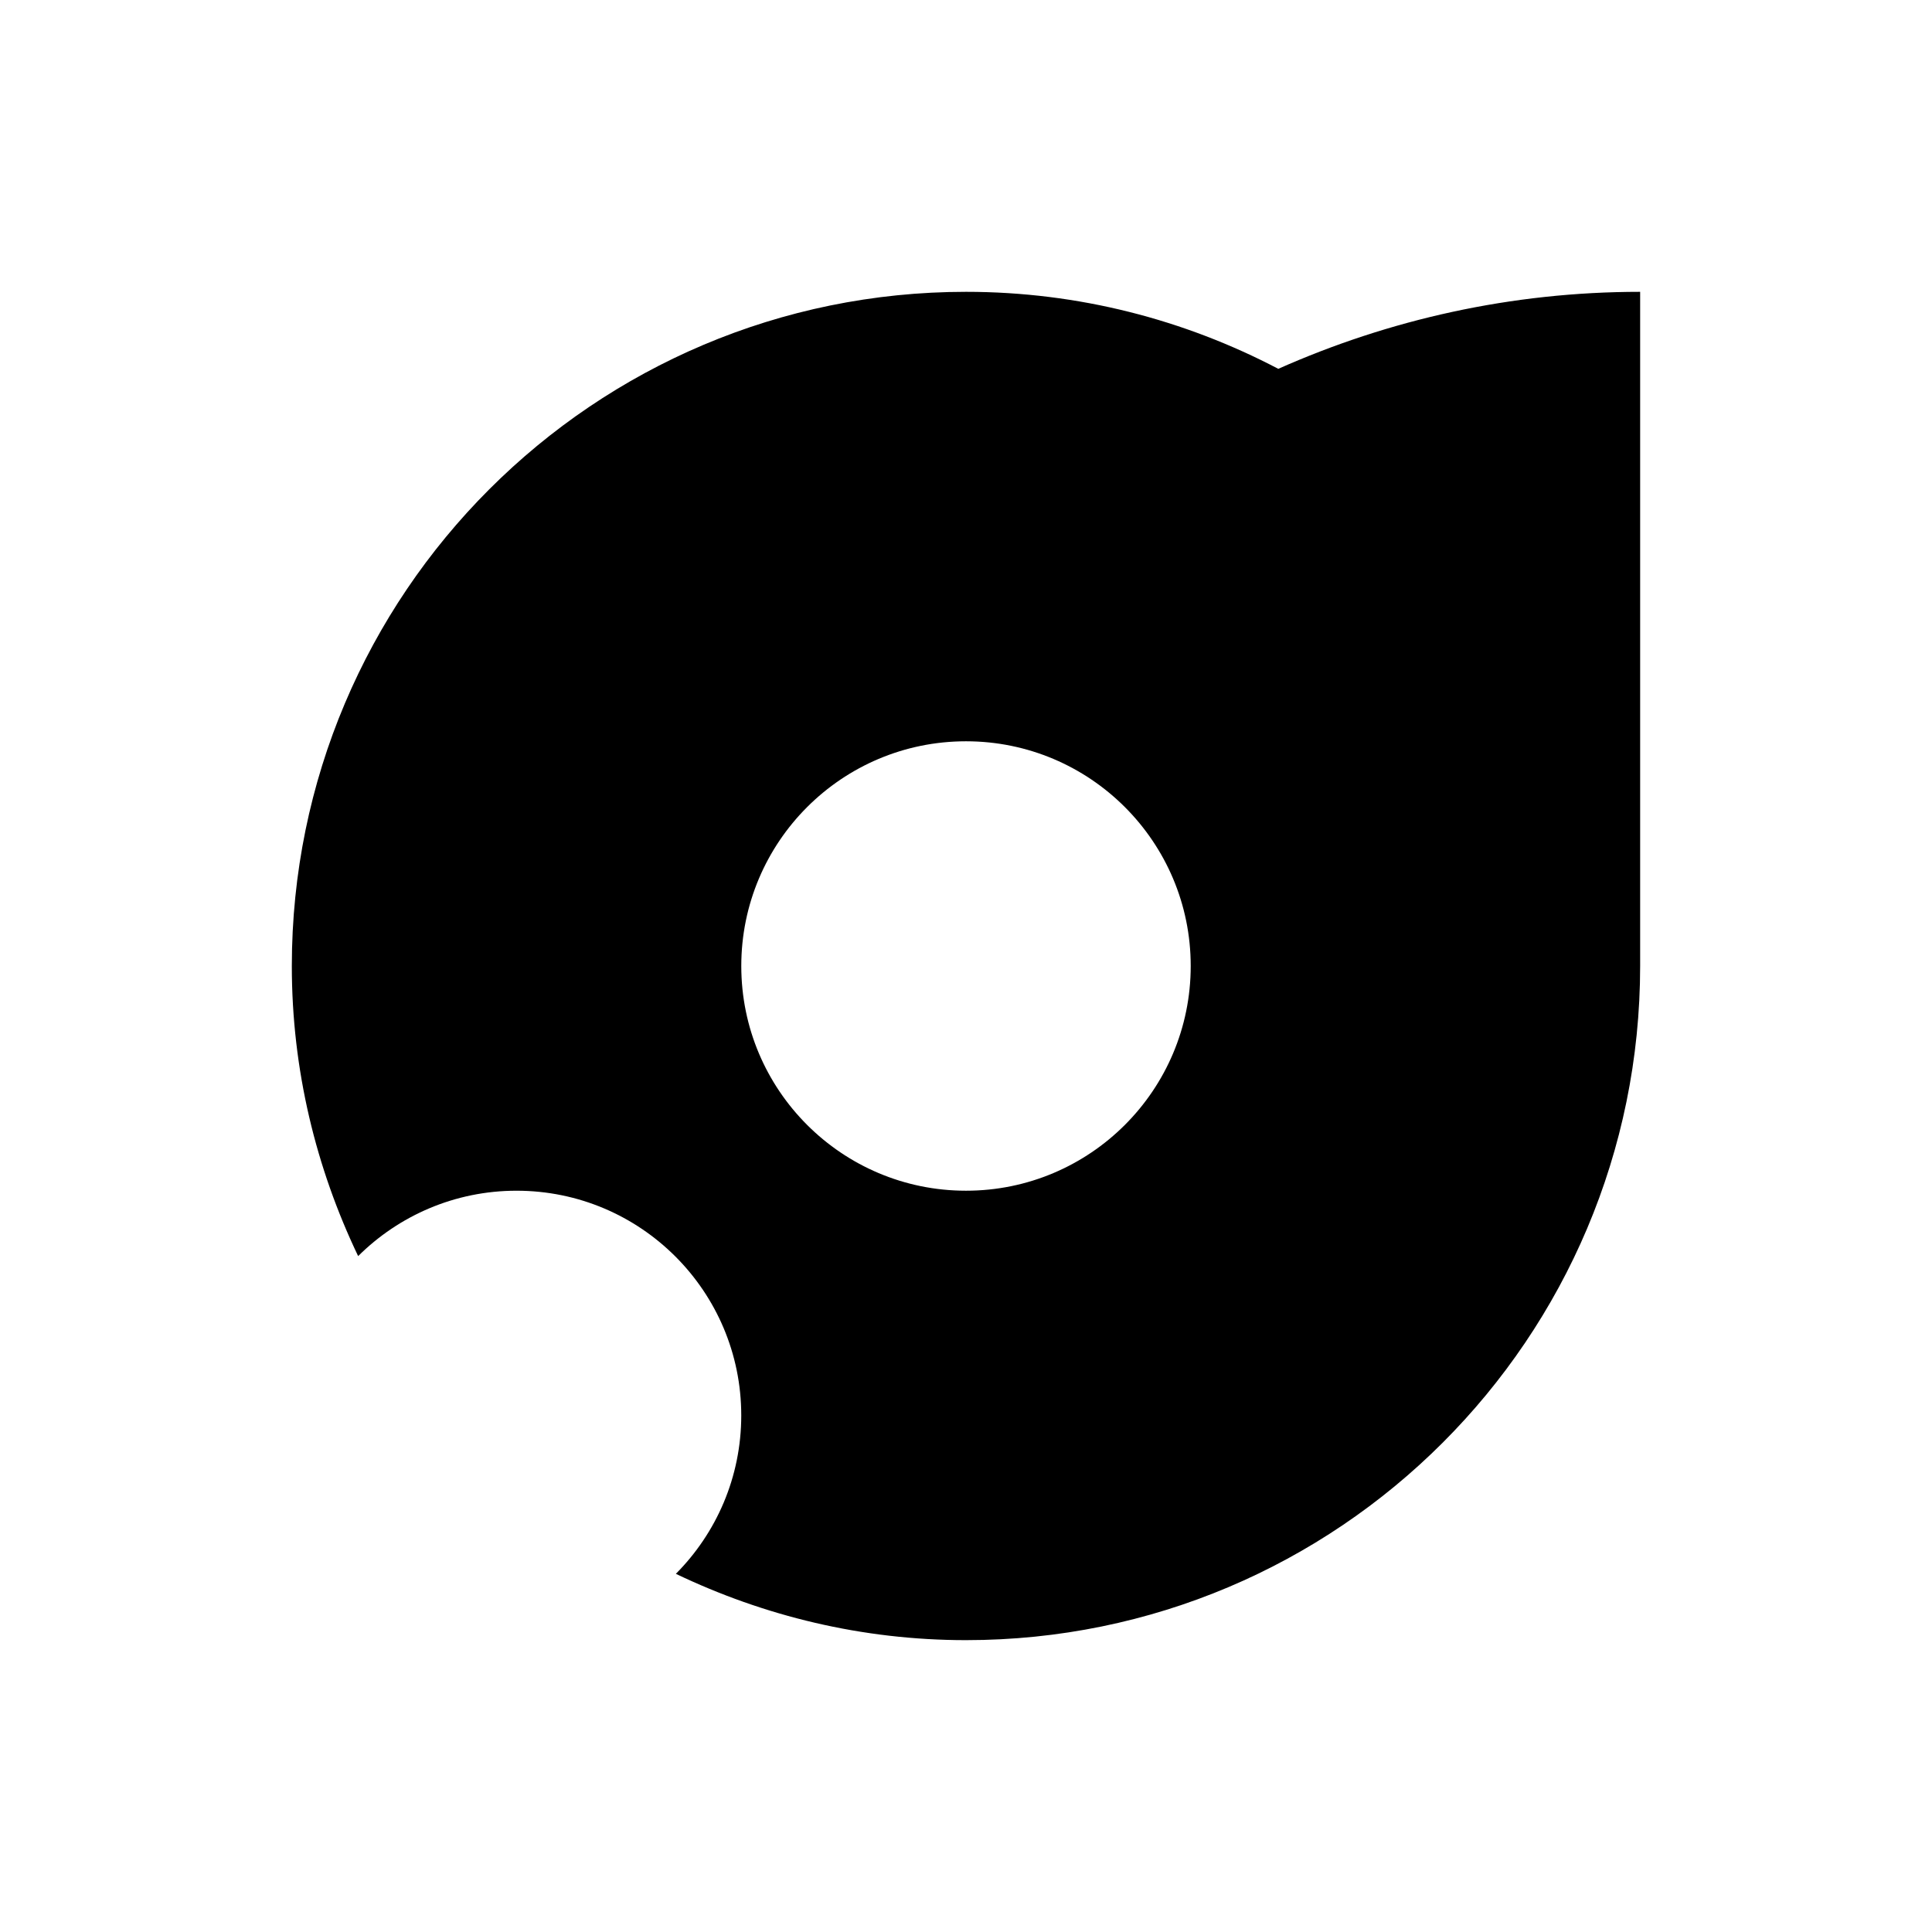
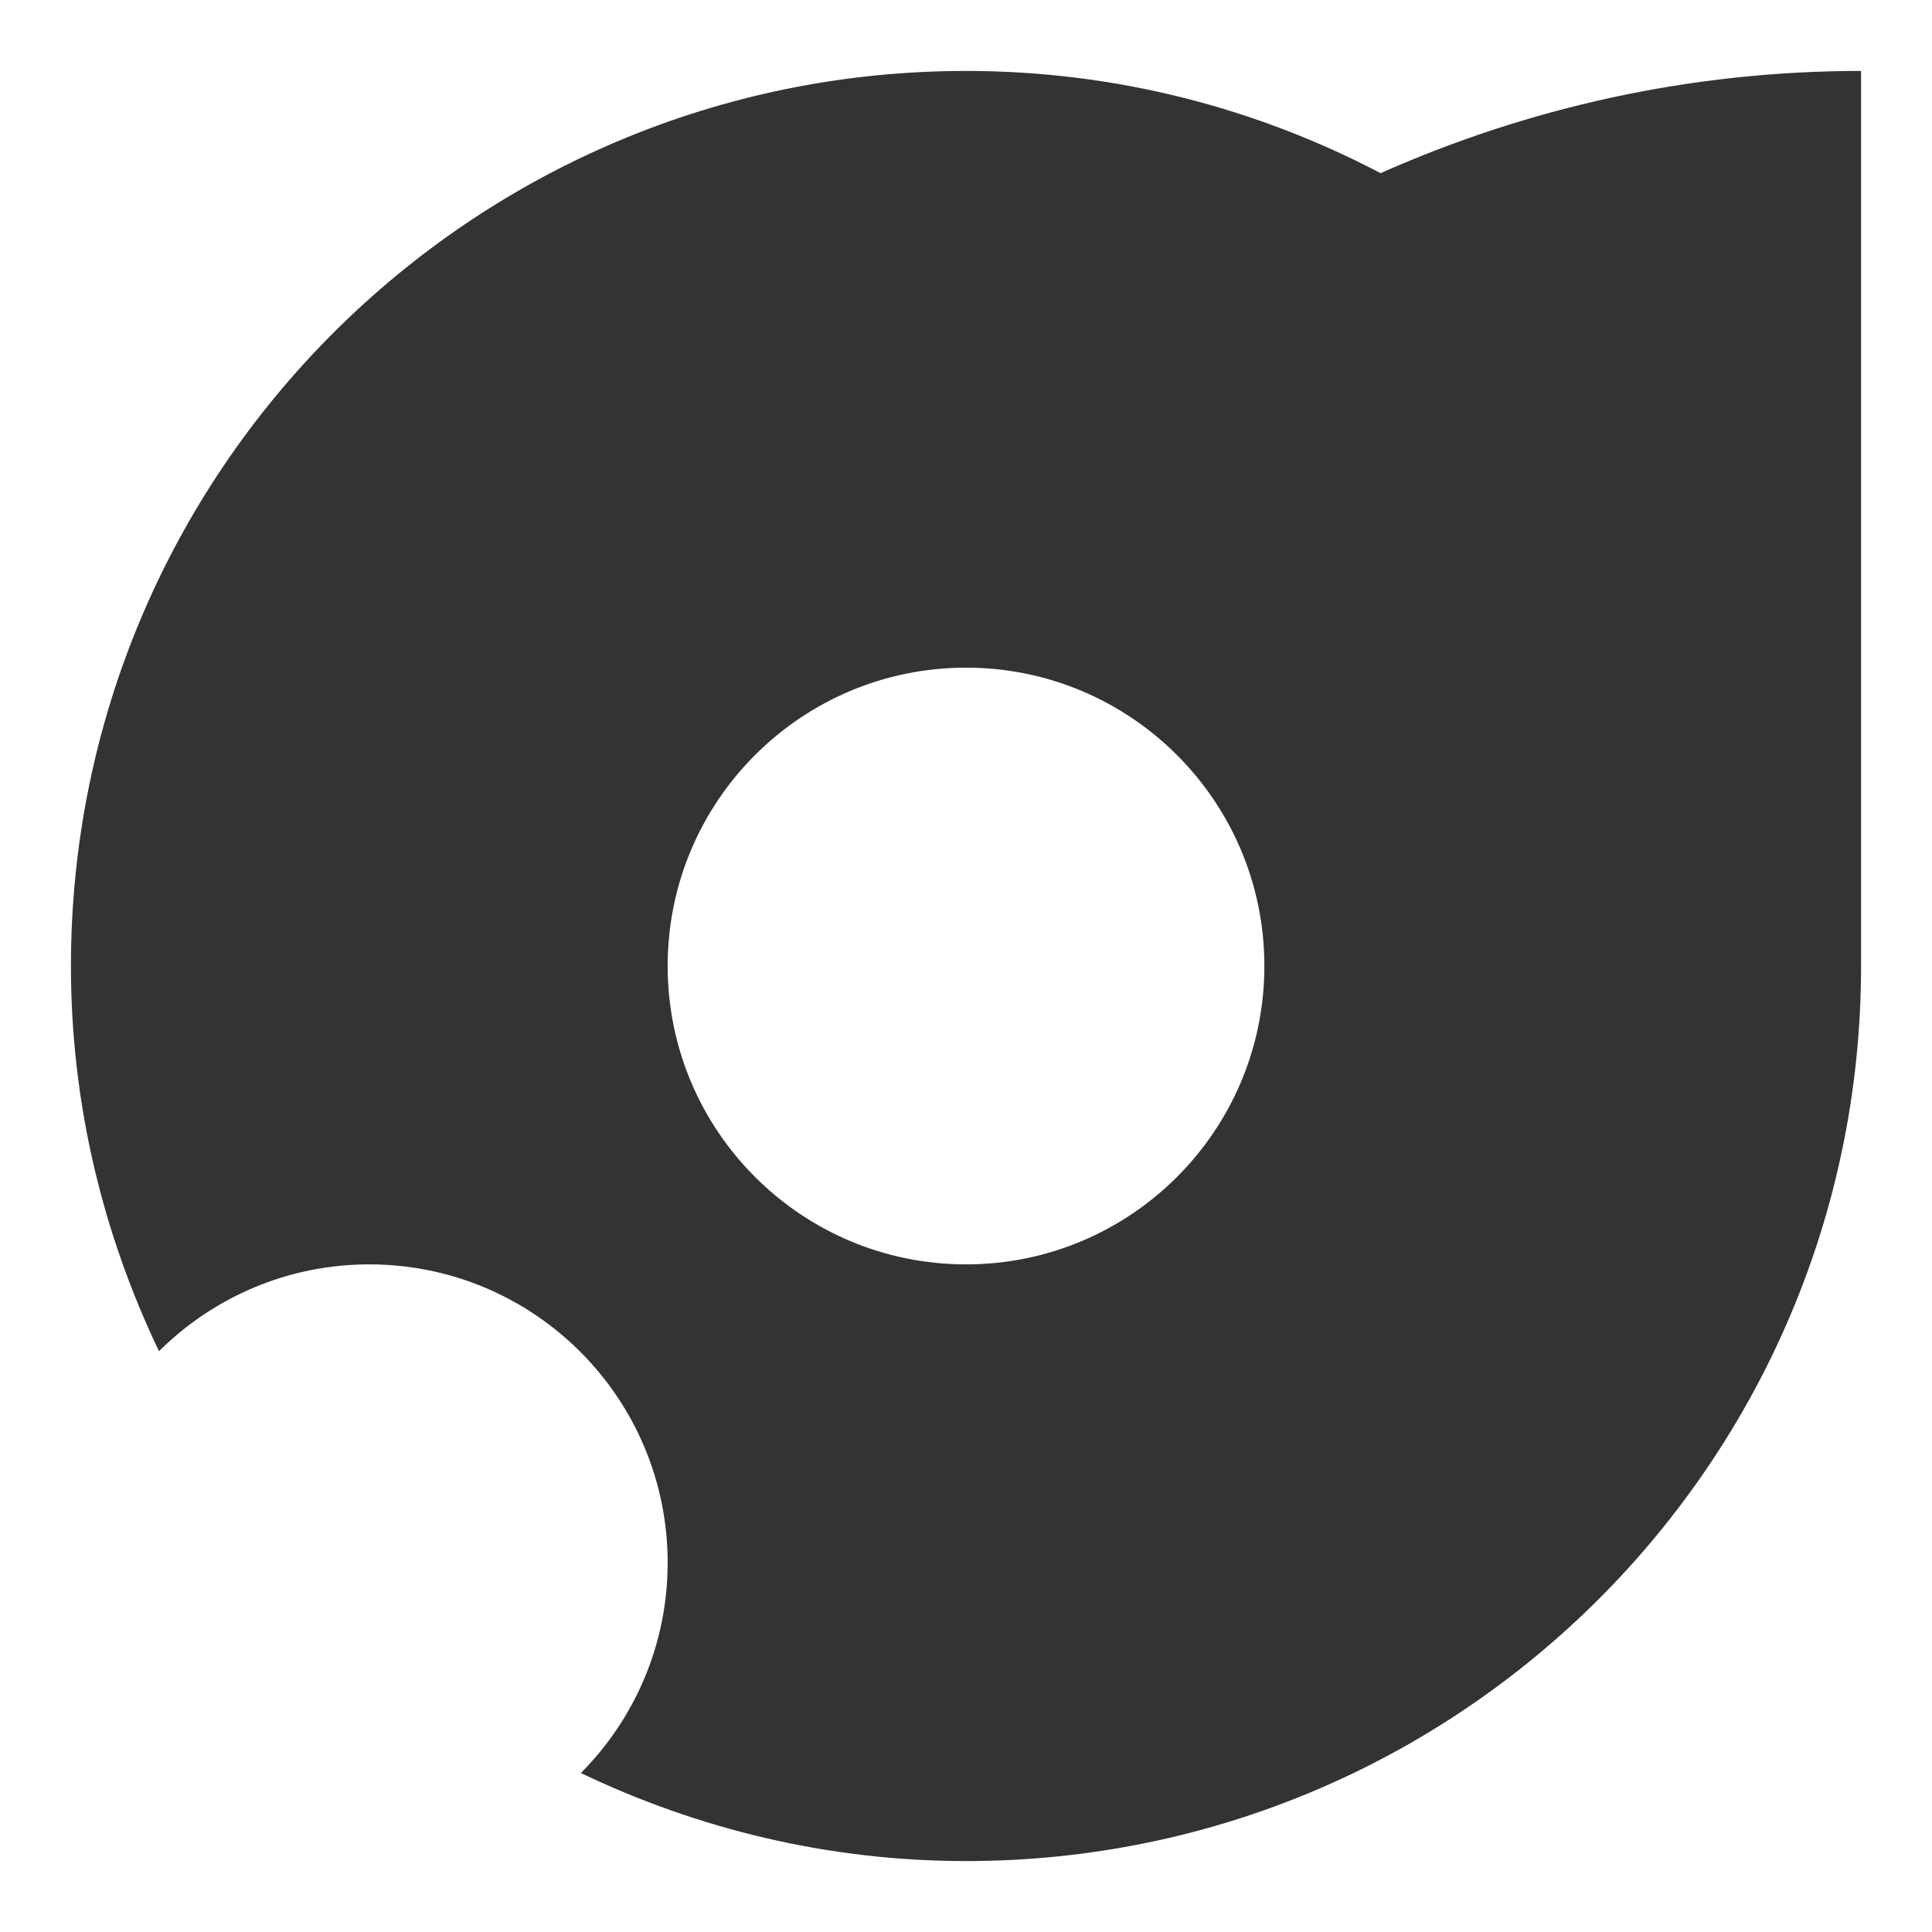
<svg xmlns="http://www.w3.org/2000/svg" version="1.1" id="Layer_1" x="0px" y="0px" width="64px" height="64px" viewBox="0 0 64 64" enable-background="new 0 0 64 64" xml:space="preserve">
-   <path d="M42.345,12.218C39.251,10.596,35.735,9.667,32,9.667C19.666,9.667,9.667,19.666,9.667,32c0,3.446,0.803,6.696,2.197,9.61  c1.346-1.337,3.199-2.166,5.247-2.166c4.111,0,7.444,3.333,7.444,7.444c0,2.049-0.828,3.901-2.166,5.247  c2.914,1.395,6.165,2.197,9.61,2.197c12.335,0,22.333-9.998,22.333-22.333V9.667C50.058,9.667,46.01,10.589,42.345,12.218z   M32,39.444c-4.111,0-7.444-3.333-7.444-7.444s3.333-7.444,7.444-7.444s7.444,3.333,7.444,7.444S36.111,39.444,32,39.444z" />
+   <path fill="#333333" d="M45.733,5.736C41.627,3.583,36.96,2.35,32,2.35C15.625,2.35,2.35,15.625,2.35,32  c0,4.576,1.066,8.891,2.917,12.76c1.787-1.775,4.247-2.876,6.966-2.876c5.458,0,9.884,4.425,9.884,9.883  c0,2.72-1.1,5.181-2.875,6.967C23.11,60.584,27.426,61.65,32,61.65c16.376,0,29.65-13.274,29.65-29.65V2.35  C55.974,2.35,50.601,3.574,45.733,5.736z M32,41.884c-5.458,0-9.883-4.426-9.883-9.884c0-5.458,4.425-9.883,9.883-9.883  c5.458,0,9.884,4.425,9.884,9.883C41.884,37.458,37.458,41.884,32,41.884z" />
</svg>
